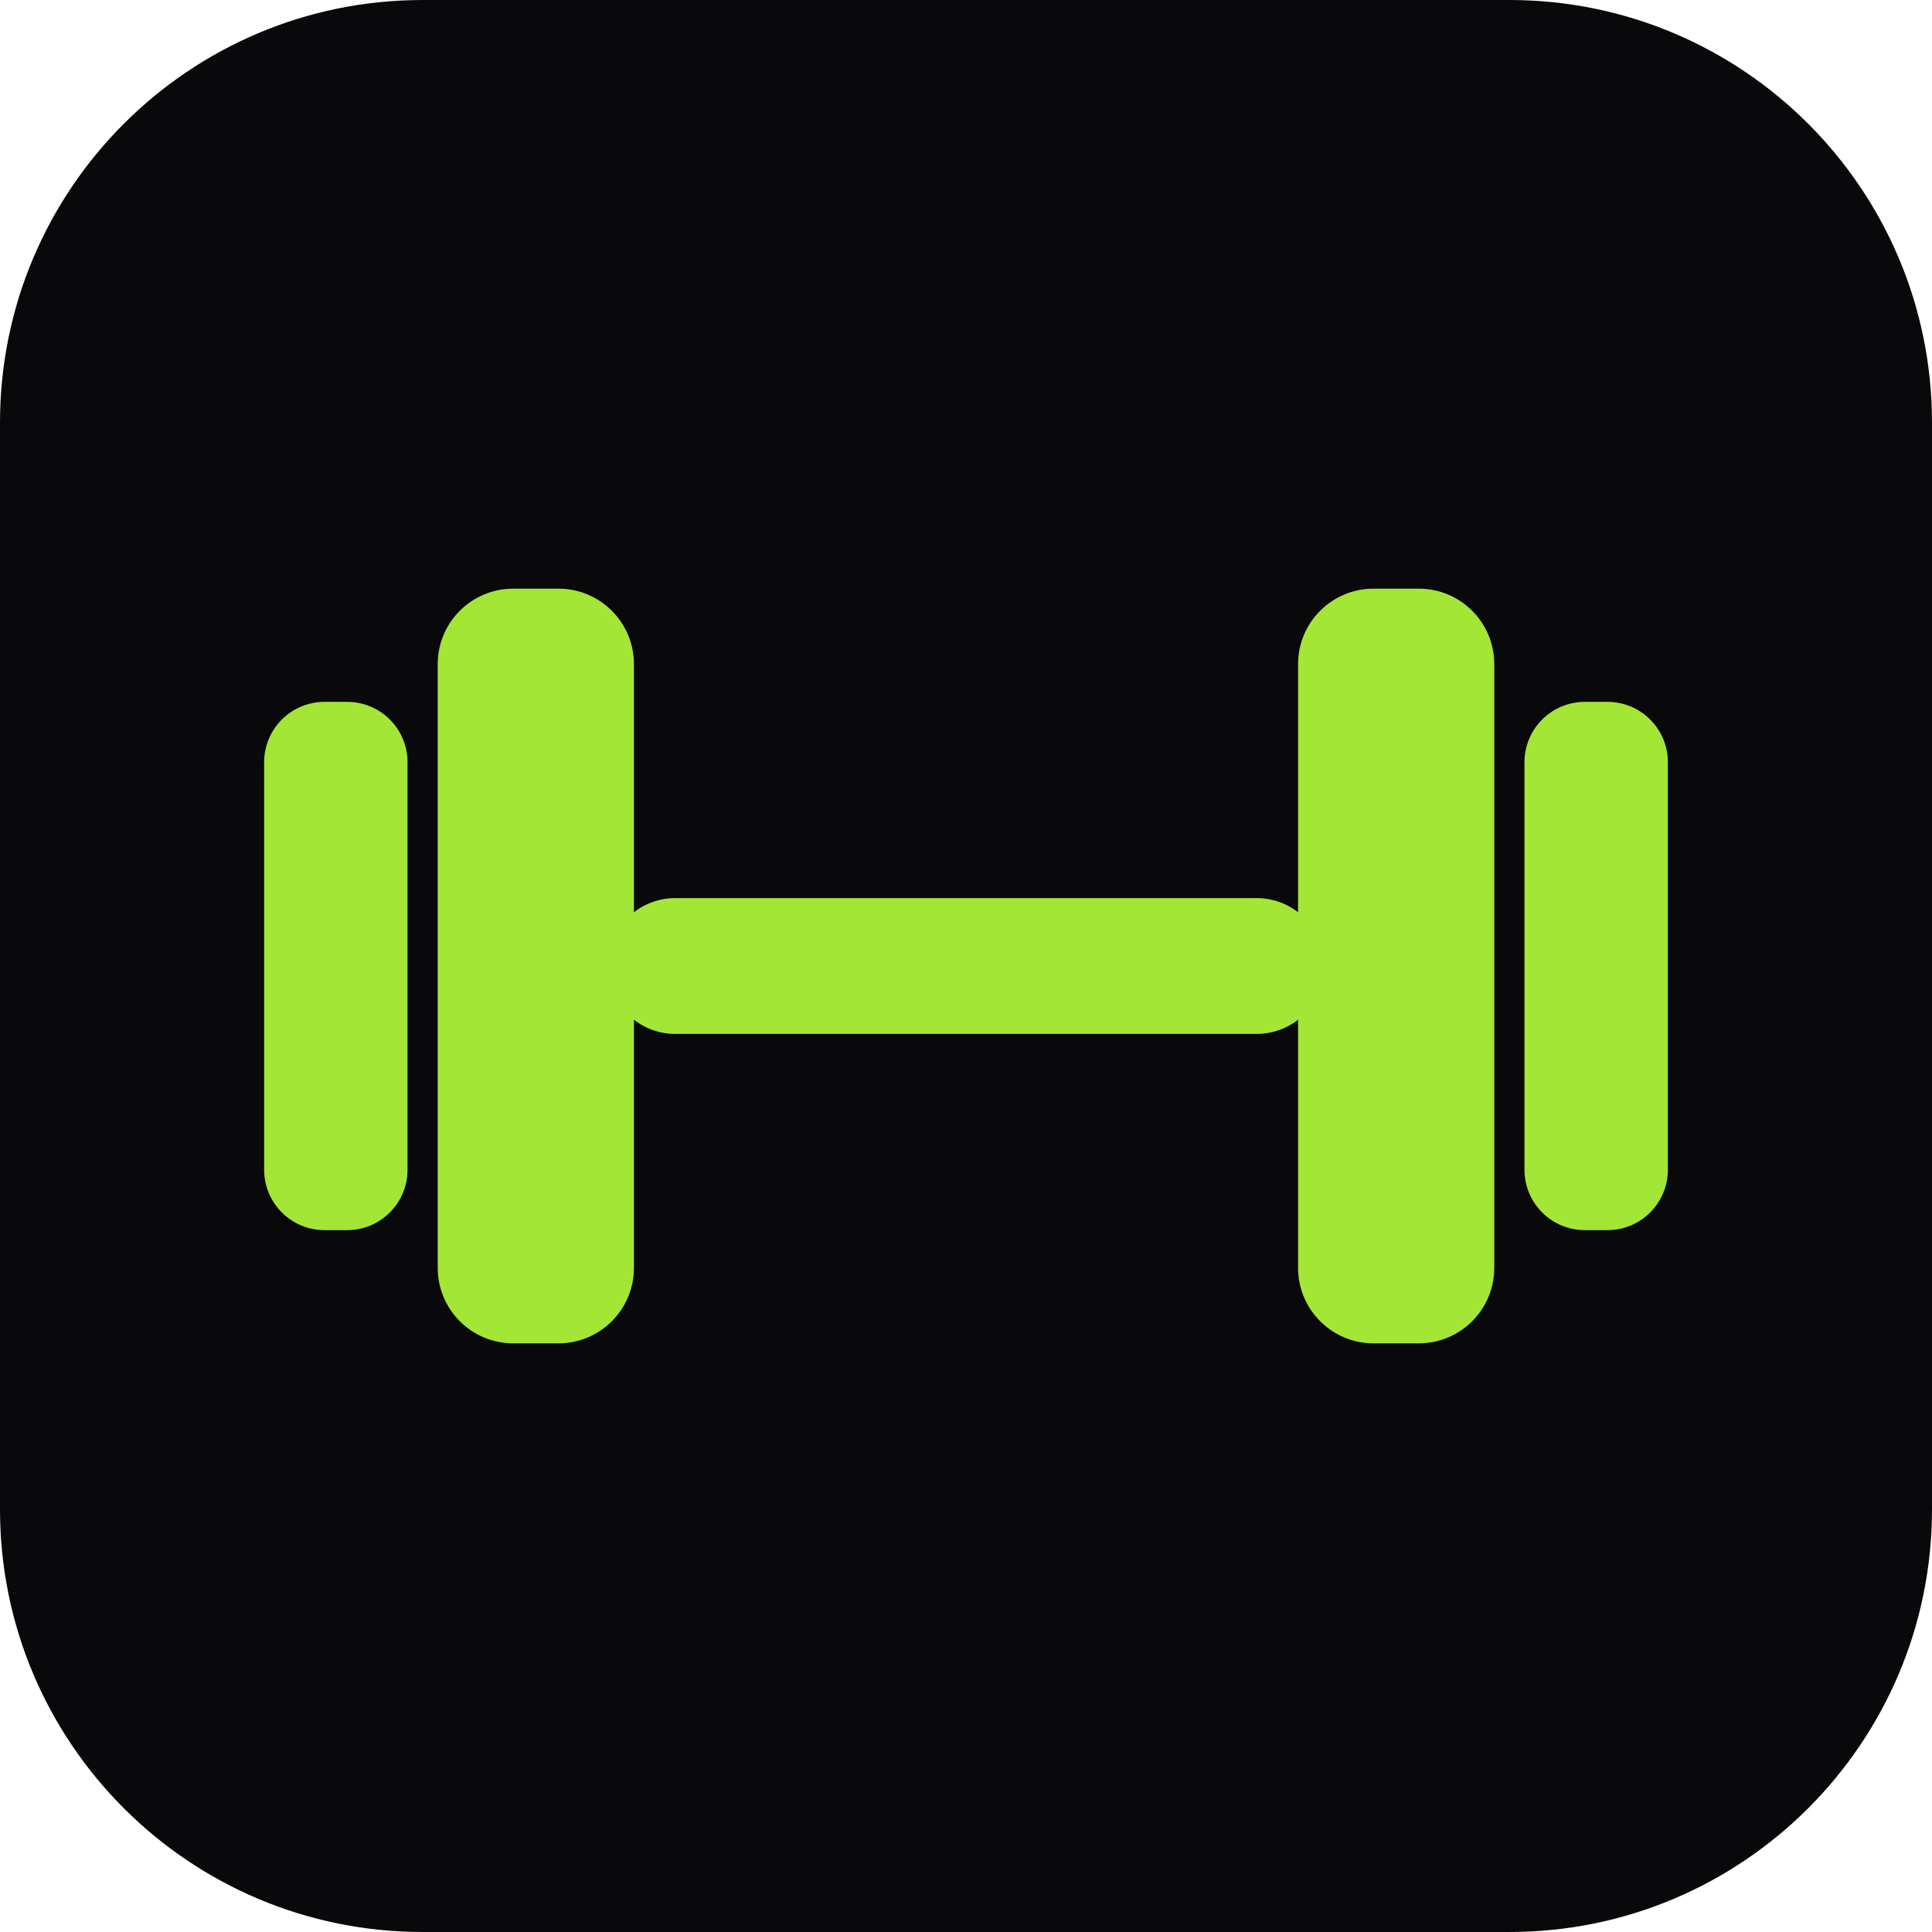
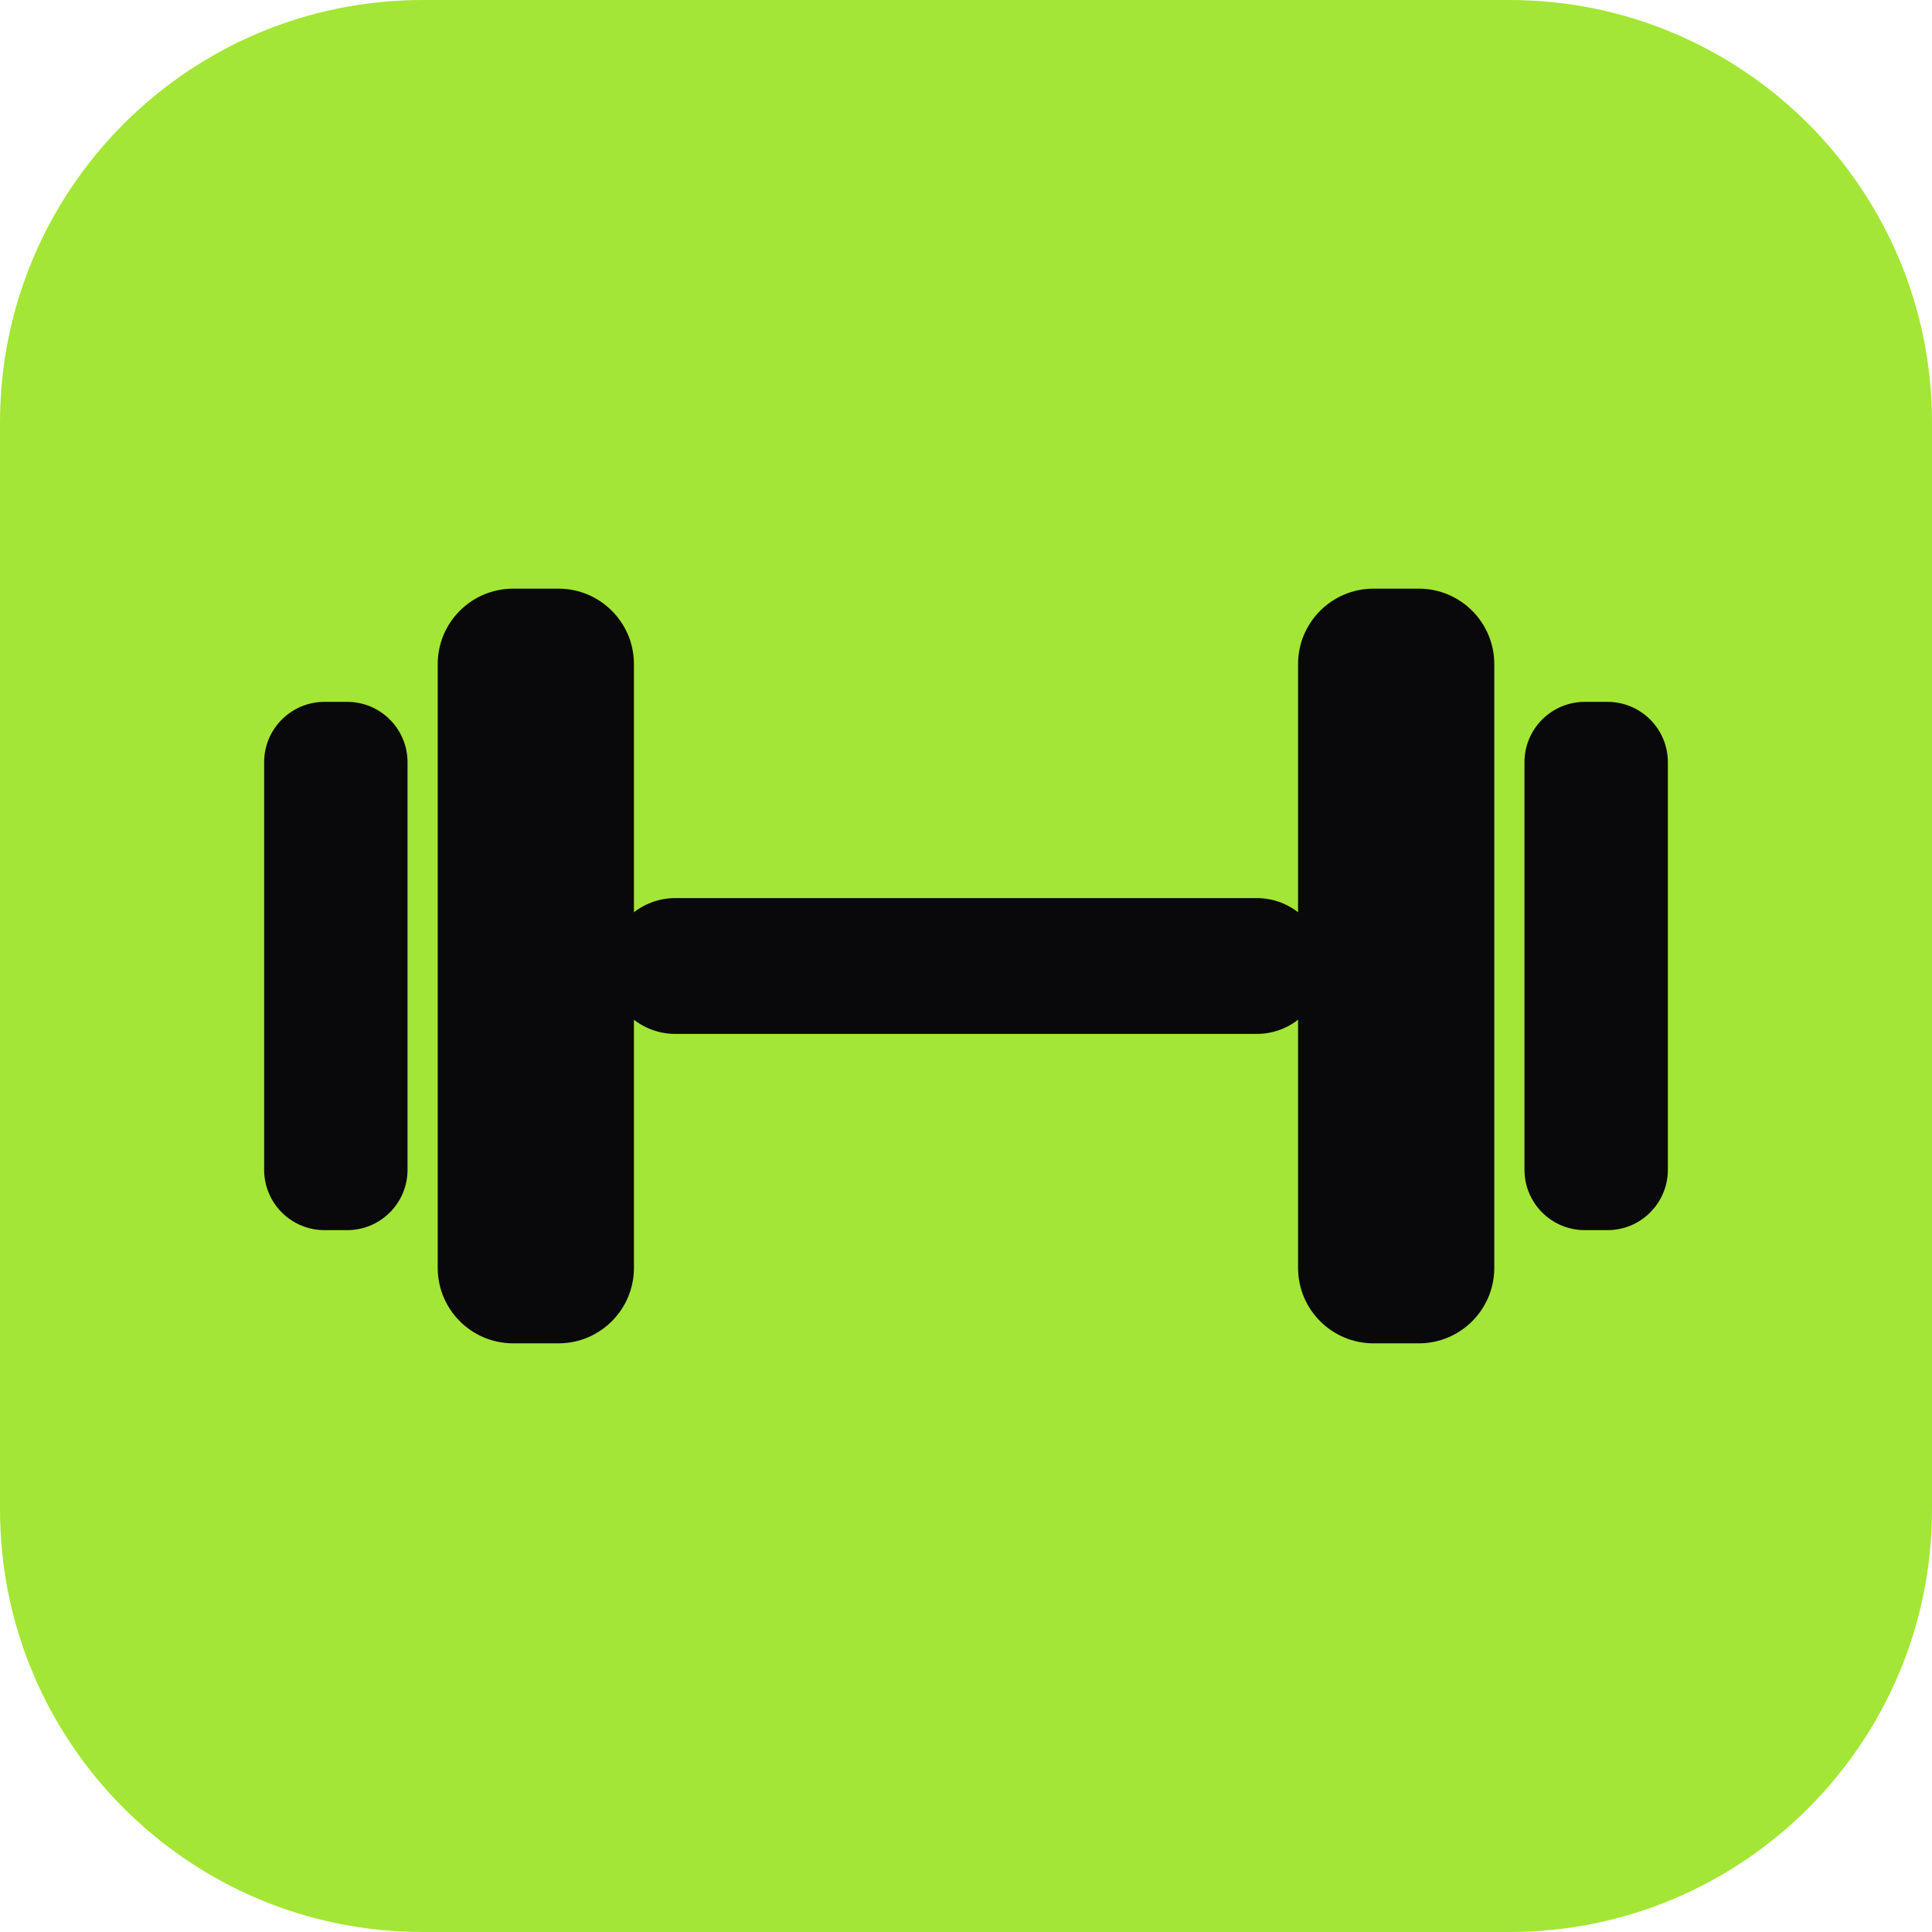
<svg xmlns="http://www.w3.org/2000/svg" viewBox="0 0 512 512">
-   <rect width="512" height="512" rx="112" fill="#09090b" />
-   <rect x="161" y="238" width="190" height="36" rx="18" fill="#a3e635" />
-   <rect x="116" y="156" width="52" height="200" rx="20" fill="#a3e635" />
-   <rect x="344" y="156" width="52" height="200" rx="20" fill="#a3e635" />
-   <rect x="70" y="186" width="38" height="140" rx="16" fill="#a3e635" />
-   <rect x="404" y="186" width="38" height="140" rx="16" fill="#a3e635" />
+   <rect width="512" height="512" rx="112" fill="#a3e635" />
+   <rect x="161" y="238" width="190" height="36" rx="18" fill="#09090b" />
+   <rect x="116" y="156" width="52" height="200" rx="20" fill="#09090b" />
+   <rect x="344" y="156" width="52" height="200" rx="20" fill="#09090b" />
+   <rect x="70" y="186" width="38" height="140" rx="16" fill="#09090b" />
+   <rect x="404" y="186" width="38" height="140" rx="16" fill="#09090b" />
</svg>
